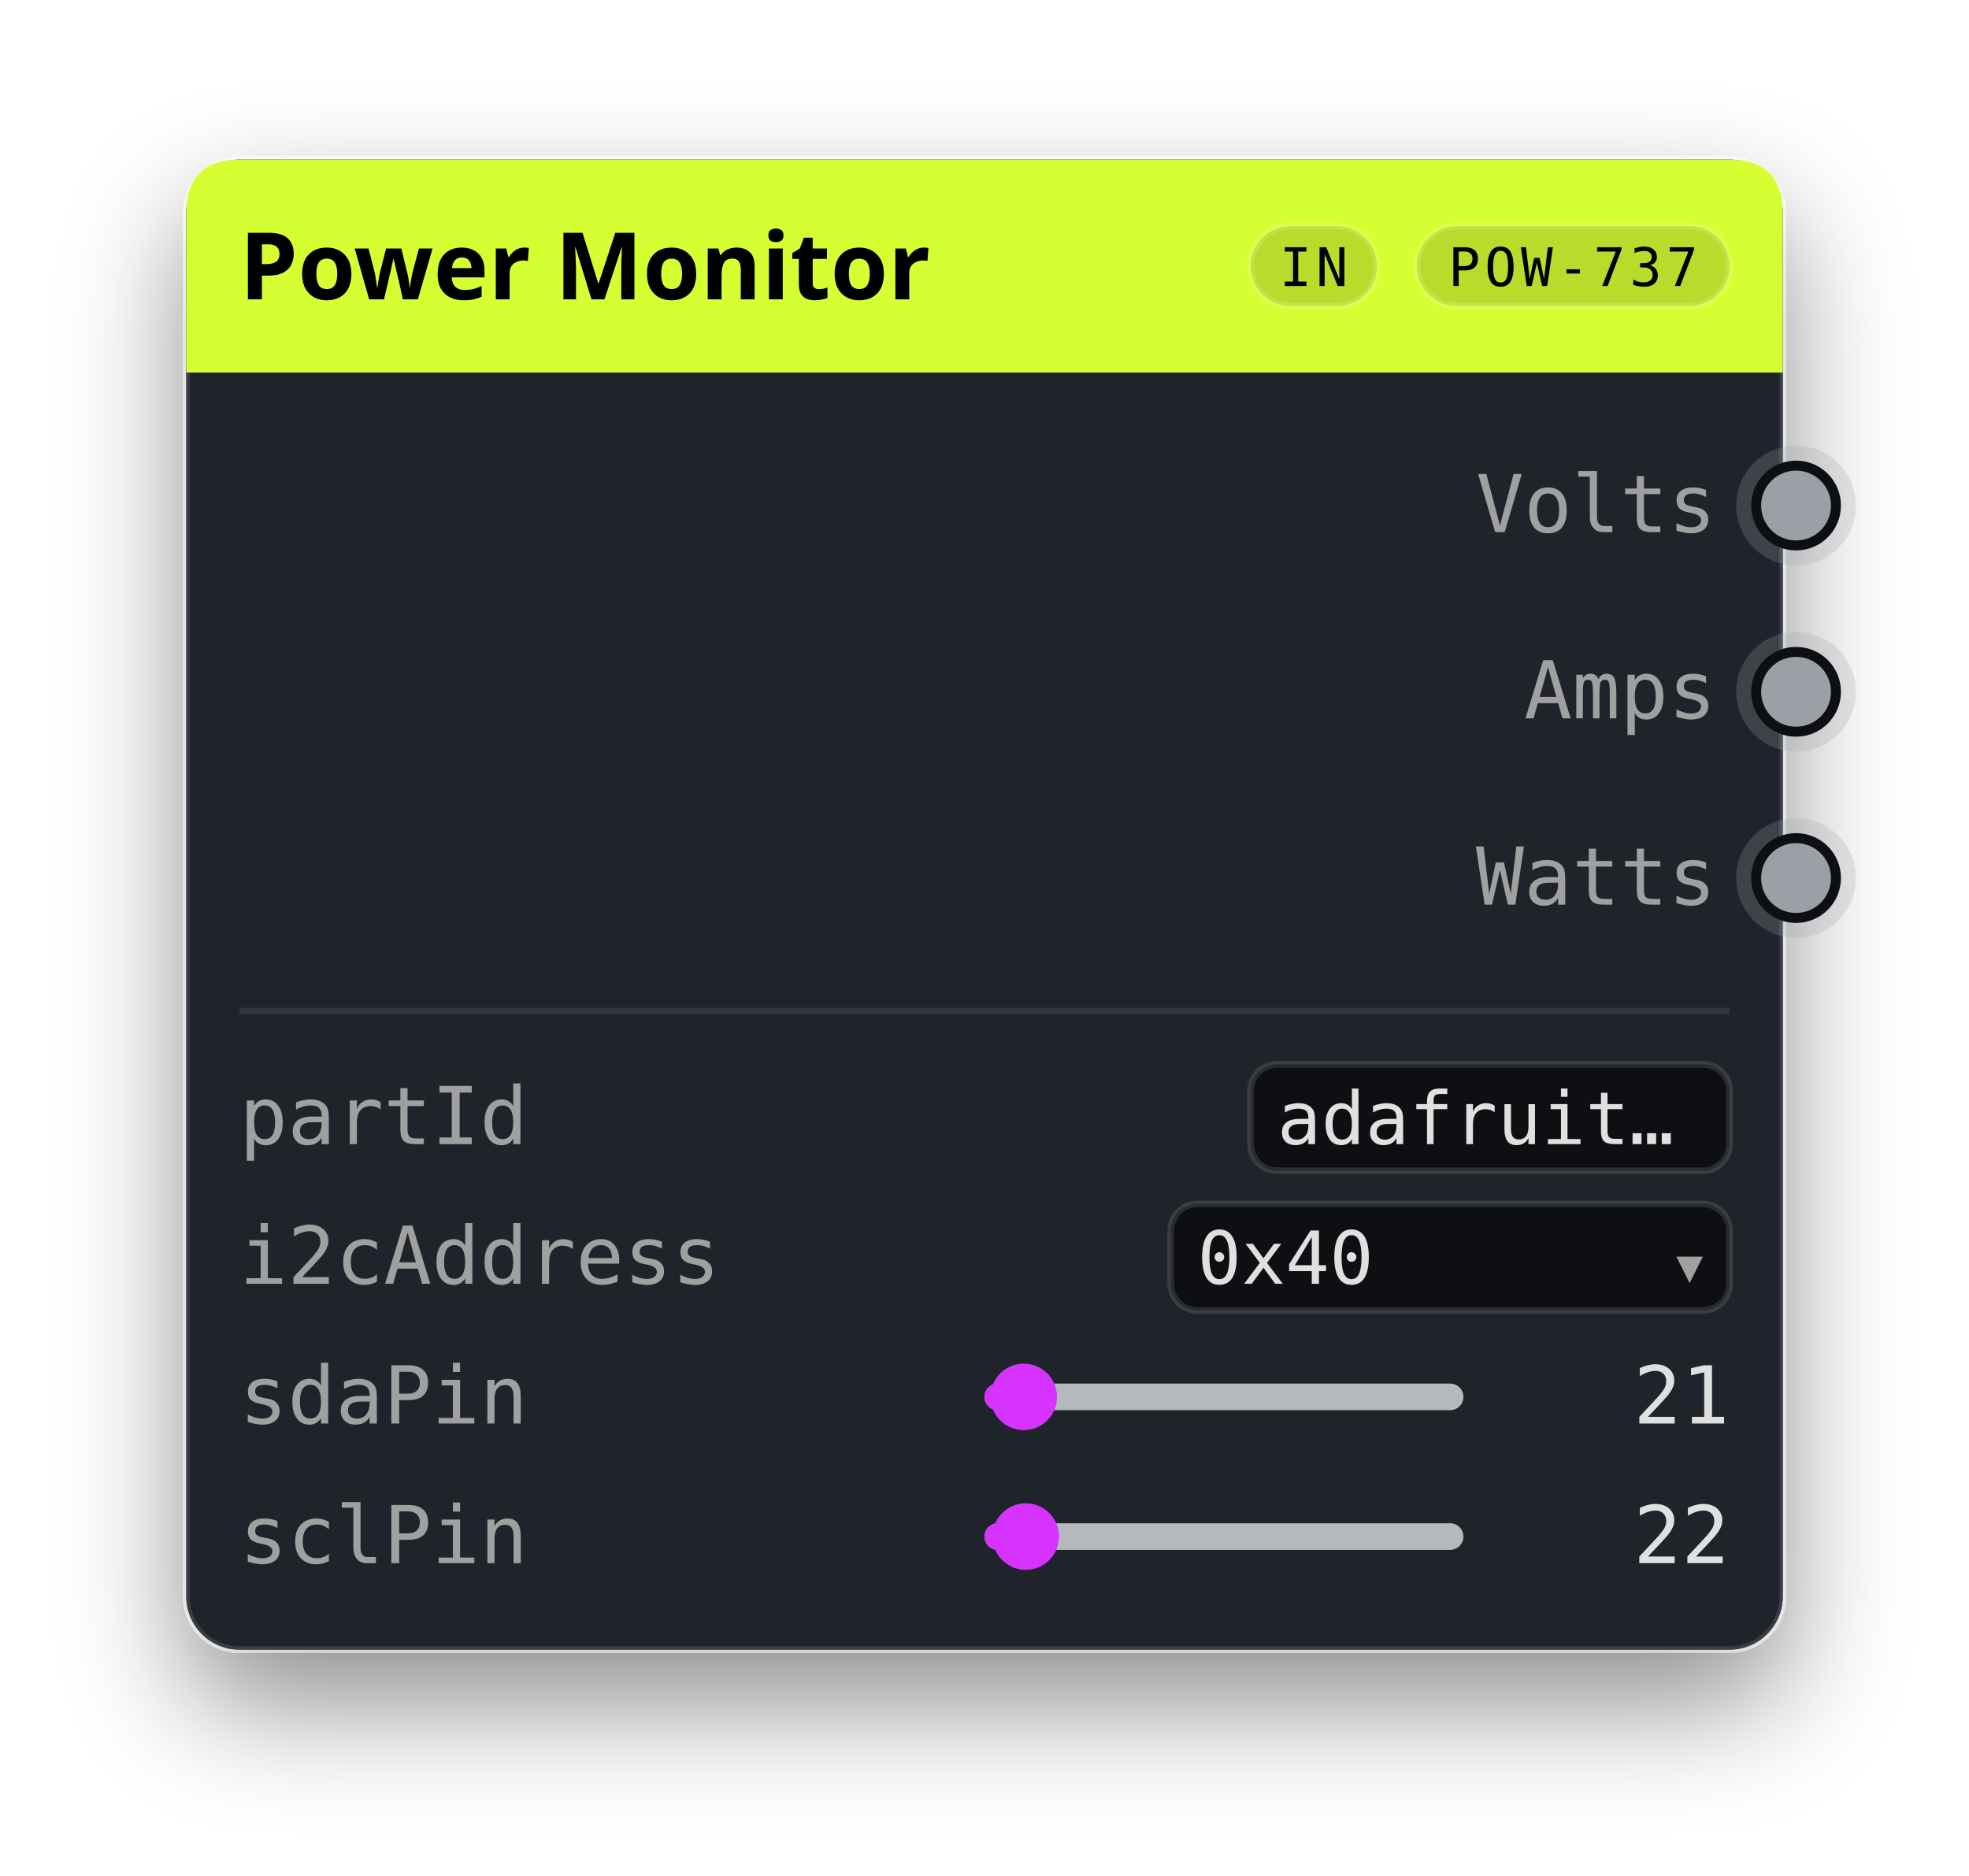
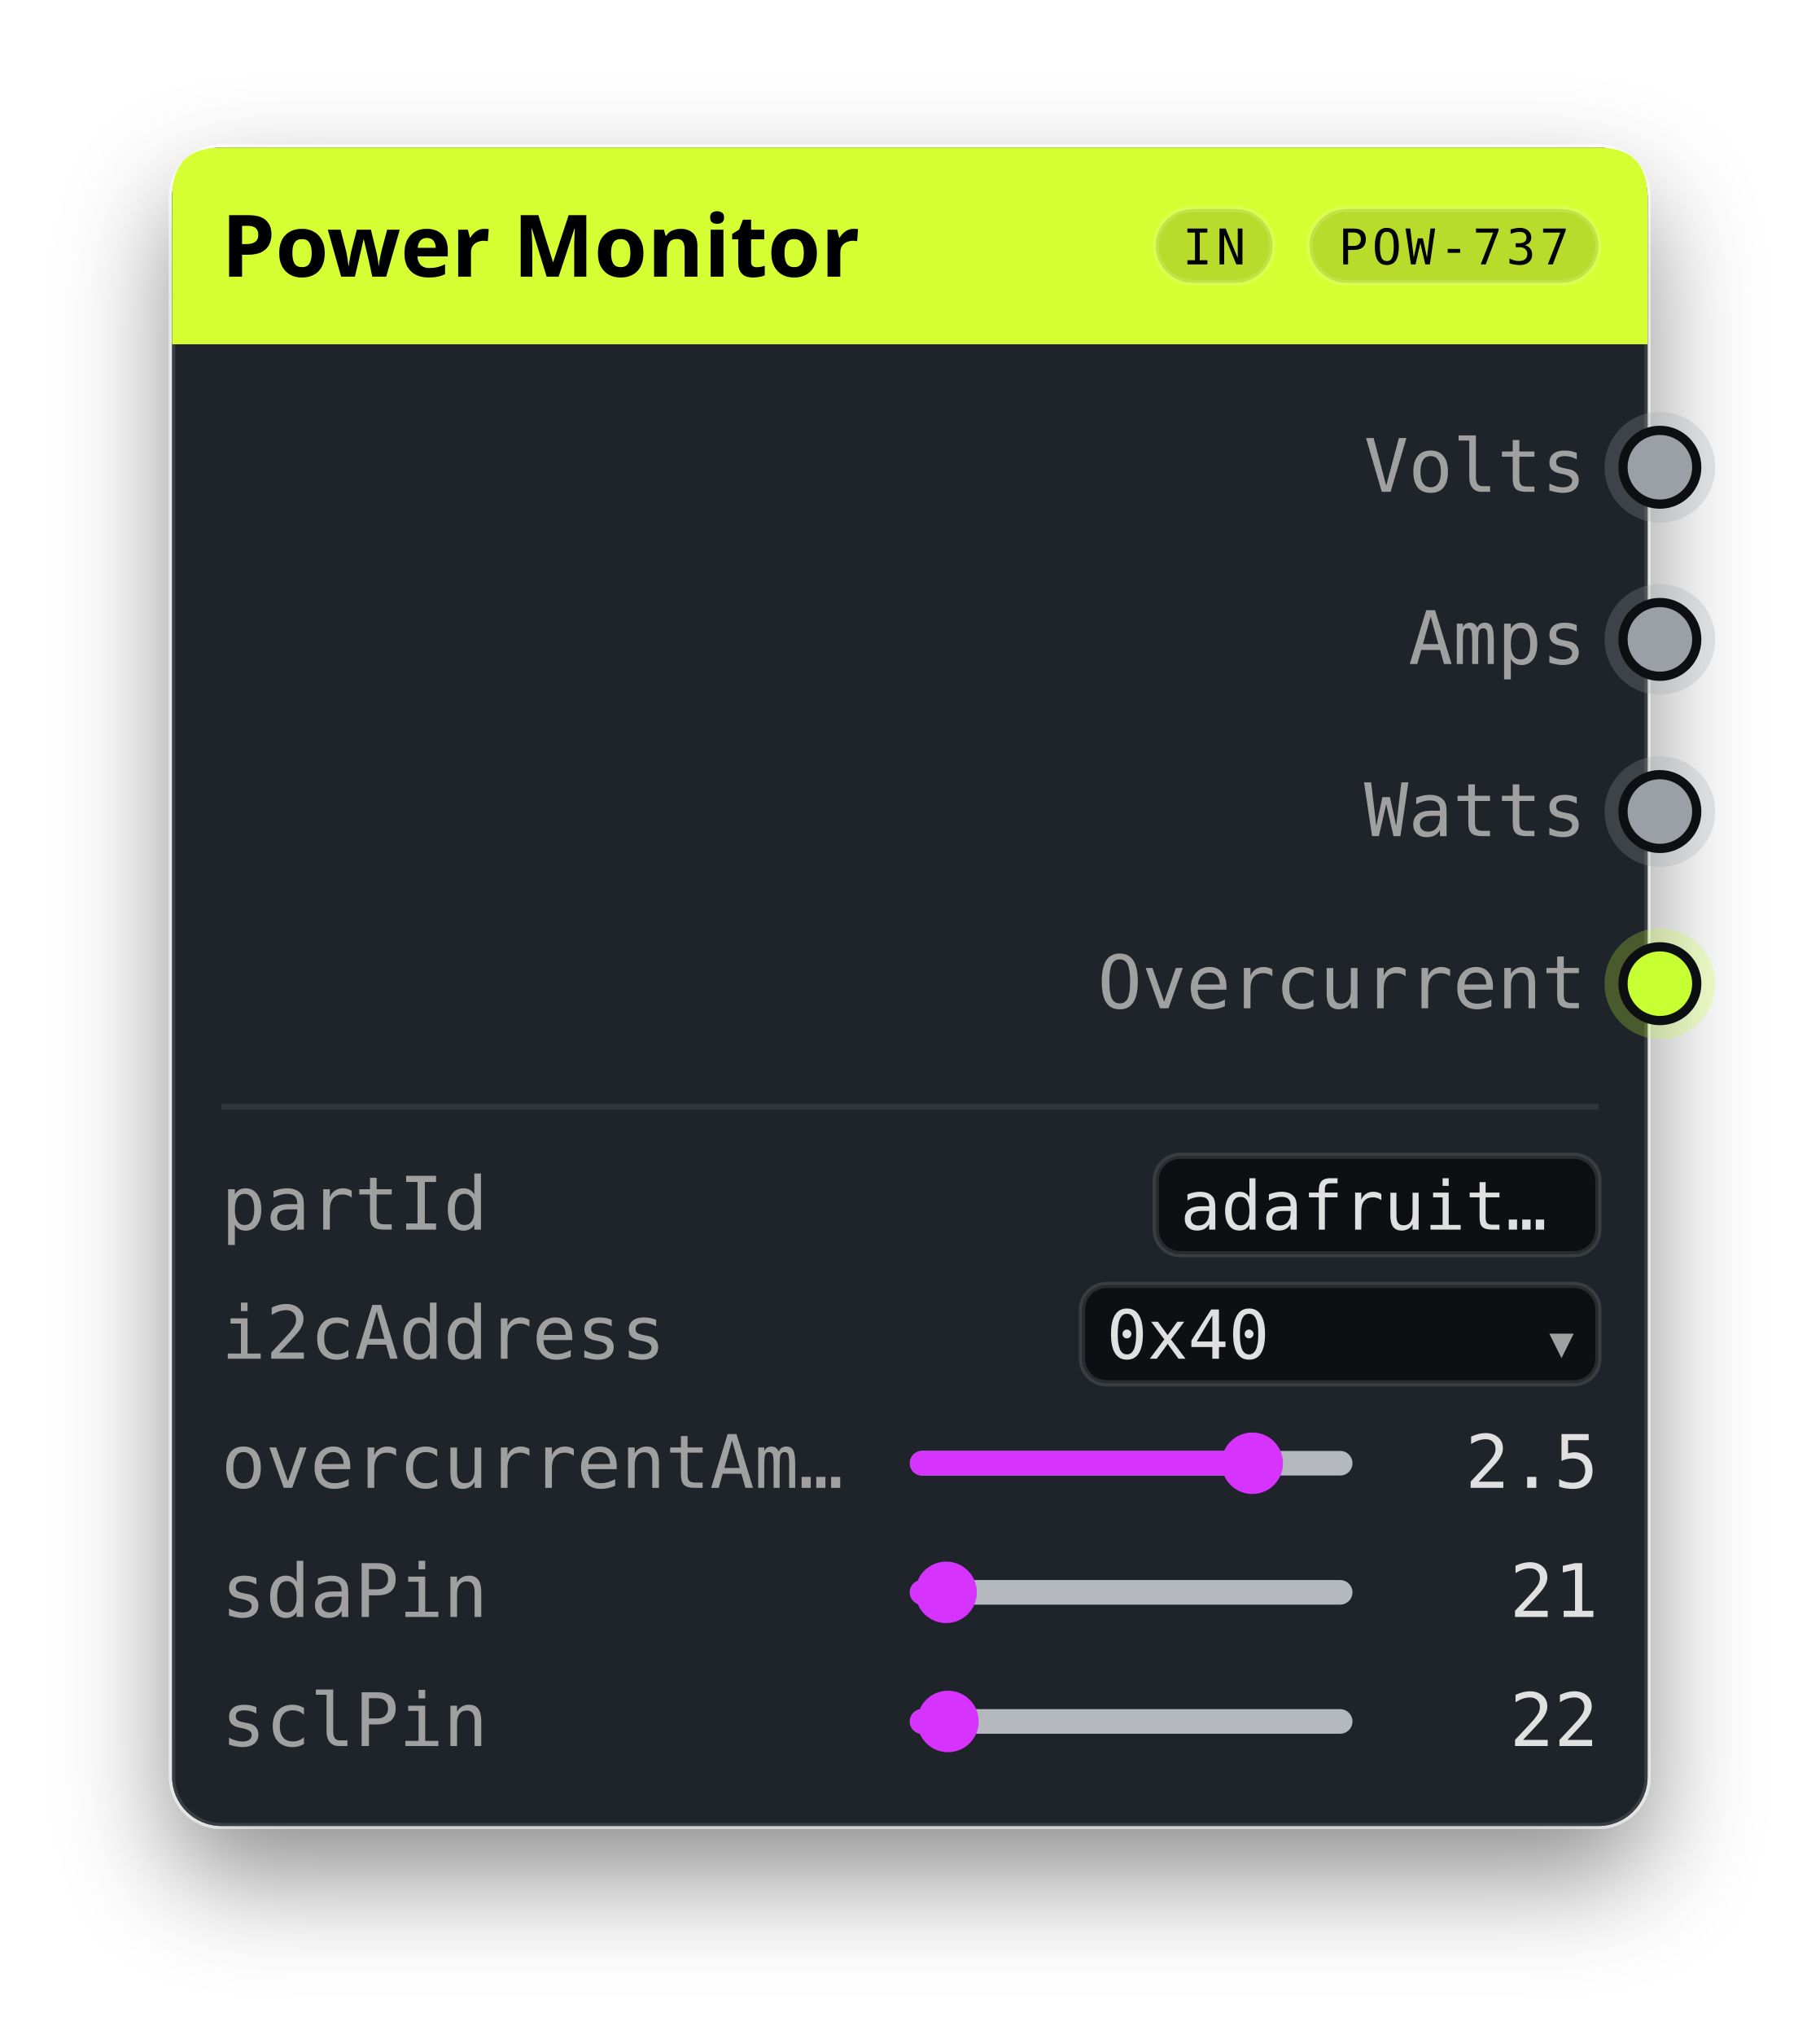
- <svg xmlns="http://www.w3.org/2000/svg" viewBox="0 0 296 282" width="296" height="282" role="img" aria-label="Power Monitor node">
+ <svg xmlns="http://www.w3.org/2000/svg" viewBox="0 0 296 331" width="296" height="331" role="img" aria-label="Power Monitor node">
  <defs>
    <filter id="shadow" x="-20%" y="-20%" width="140%" height="160%">
      <feDropShadow dx="0" dy="8" stdDeviation="9" flood-color="#000" flood-opacity="0.45" />
    </filter>
  </defs>
  <g transform="translate(28,24)">
-     <rect x="0" y="0" width="240" height="224" rx="8" fill="#1f242b" stroke="rgba(255,255,255,0.12)" filter="url(#shadow)" />
-     <rect x="0" y="0" width="240" height="224" rx="8" fill="#1f242b" stroke="rgba(255,255,255,0.12)" />
+     <rect x="0" y="0" width="240" height="273" rx="8" fill="#1f242b" stroke="rgba(255,255,255,0.12)" filter="url(#shadow)" />
+     <rect x="0" y="0" width="240" height="273" rx="8" fill="#1f242b" stroke="rgba(255,255,255,0.12)" />
    <path d="M0,32 L0,8 Q0,0 8,0 L232,0 Q240,0 240,8 L240,32 Z" fill="#d6ff33" />
    <text x="8" y="21" font-family="'Audiowide','Trebuchet MS','Arial Black',sans-serif" font-size="14" font-weight="600" fill="#000">Power Monitor</text>
    <rect x="160" y="10" width="19" height="12" rx="6" fill="rgba(0,0,0,0.14)" stroke="rgba(255,255,255,0.14)" />
    <text x="169.5" y="19" text-anchor="middle" font-family="'JetBrains Mono','Cascadia Mono','Consolas',monospace" font-size="8" letter-spacing="0.08em" fill="#000">IN</text>
    <rect x="185" y="10" width="47" height="12" rx="6" fill="rgba(0,0,0,0.14)" stroke="rgba(255,255,255,0.14)" />
    <text x="208.5" y="19" text-anchor="middle" font-family="'JetBrains Mono','Cascadia Mono','Consolas',monospace" font-size="8" letter-spacing="0.08em" fill="#000">POW-737</text>
    <circle cx="242" cy="52" r="9" fill="#9aa0a6" opacity="0.25" />
    <circle cx="242" cy="52" r="6" fill="#9aa0a6" stroke="#0d0f12" stroke-width="1.5" />
    <text x="230" y="56" text-anchor="end" font-family="'JetBrains Mono','Cascadia Mono','Consolas',monospace" font-size="12" fill="#a0a0a0">Volts</text>
    <circle cx="242" cy="80" r="9" fill="#9aa0a6" opacity="0.25" />
    <circle cx="242" cy="80" r="6" fill="#9aa0a6" stroke="#0d0f12" stroke-width="1.5" />
    <text x="230" y="84" text-anchor="end" font-family="'JetBrains Mono','Cascadia Mono','Consolas',monospace" font-size="12" fill="#a0a0a0">Amps</text>
    <circle cx="242" cy="108" r="9" fill="#9aa0a6" opacity="0.25" />
    <circle cx="242" cy="108" r="6" fill="#9aa0a6" stroke="#0d0f12" stroke-width="1.5" />
    <text x="230" y="112" text-anchor="end" font-family="'JetBrains Mono','Cascadia Mono','Consolas',monospace" font-size="12" fill="#a0a0a0">Watts</text>
-     <line x1="8" y1="128" x2="232" y2="128" stroke="rgba(255,255,255,0.08)" />
-     <text x="8" y="148" font-family="'JetBrains Mono','Cascadia Mono','Consolas',monospace" font-size="12" fill="#a0a0a0">partId</text>
+     <circle cx="242" cy="136" r="9" fill="#c6ff32" opacity="0.25" />
+     <circle cx="242" cy="136" r="6" fill="#c6ff32" stroke="#0d0f12" stroke-width="1.5" />
+     <text x="230" y="140" text-anchor="end" font-family="'JetBrains Mono','Cascadia Mono','Consolas',monospace" font-size="12" fill="#a0a0a0">Overcurrent</text>
+     <line x1="8" y1="156" x2="232" y2="156" stroke="rgba(255,255,255,0.08)" />
+     <text x="8" y="176" font-family="'JetBrains Mono','Cascadia Mono','Consolas',monospace" font-size="12" fill="#a0a0a0">partId</text>
    <g>
-       <rect x="160" y="136" width="72" height="16" rx="4" fill="#0d0f12" stroke="rgba(255,255,255,0.12)" />
-       <text x="164" y="148" font-family="'JetBrains Mono','Cascadia Mono','Consolas',monospace" font-size="11" fill="#e0e0e0">adafruit…</text>
+       <rect x="160" y="164" width="72" height="16" rx="4" fill="#0d0f12" stroke="rgba(255,255,255,0.12)" />
+       <text x="164" y="176" font-family="'JetBrains Mono','Cascadia Mono','Consolas',monospace" font-size="11" fill="#e0e0e0">adafruit…</text>
    </g>
-     <text x="8" y="169" font-family="'JetBrains Mono','Cascadia Mono','Consolas',monospace" font-size="12" fill="#a0a0a0">i2cAddress</text>
+     <text x="8" y="197" font-family="'JetBrains Mono','Cascadia Mono','Consolas',monospace" font-size="12" fill="#a0a0a0">i2cAddress</text>
    <g>
-       <rect x="148" y="157" width="84" height="16" rx="4" fill="#0d0f12" stroke="rgba(255,255,255,0.12)" />
-       <text x="152" y="169" font-family="'JetBrains Mono','Cascadia Mono','Consolas',monospace" font-size="11" fill="#e0e0e0">0x40</text>
-       <text x="228" y="169" text-anchor="end" font-size="8" fill="#a0a0a0">▾</text>
+       <rect x="148" y="185" width="84" height="16" rx="4" fill="#0d0f12" stroke="rgba(255,255,255,0.12)" />
+       <text x="152" y="197" font-family="'JetBrains Mono','Cascadia Mono','Consolas',monospace" font-size="11" fill="#e0e0e0">0x40</text>
+       <text x="228" y="197" text-anchor="end" font-size="8" fill="#a0a0a0">▾</text>
    </g>
-     <text x="8" y="190" font-family="'JetBrains Mono','Cascadia Mono','Consolas',monospace" font-size="12" fill="#a0a0a0">sdaPin</text>
+     <text x="8" y="218" font-family="'JetBrains Mono','Cascadia Mono','Consolas',monospace" font-size="12" fill="#a0a0a0">overcurrentAm…</text>
    <g>
-       <rect x="120" y="184" width="72" height="4" rx="2" fill="#cfd2d6" opacity="0.85" />
-       <rect x="120" y="184" width="5.9" height="4" rx="2" fill="#d633ff" />
-       <circle cx="125.9" cy="186" r="5" fill="#d633ff" />
-       <text x="232" y="190" text-anchor="end" font-family="'JetBrains Mono','Cascadia Mono','Consolas',monospace" font-size="12" fill="#e0e0e0">21</text>
+       <rect x="120" y="212" width="72" height="4" rx="2" fill="#cfd2d6" opacity="0.85" />
+       <rect x="120" y="212" width="55.7" height="4" rx="2" fill="#d633ff" />
+       <circle cx="175.7" cy="214" r="5" fill="#d633ff" />
+       <text x="232" y="218" text-anchor="end" font-family="'JetBrains Mono','Cascadia Mono','Consolas',monospace" font-size="12" fill="#e0e0e0">2.5</text>
    </g>
-     <text x="8" y="211" font-family="'JetBrains Mono','Cascadia Mono','Consolas',monospace" font-size="12" fill="#a0a0a0">sclPin</text>
+     <text x="8" y="239" font-family="'JetBrains Mono','Cascadia Mono','Consolas',monospace" font-size="12" fill="#a0a0a0">sdaPin</text>
    <g>
-       <rect x="120" y="205" width="72" height="4" rx="2" fill="#cfd2d6" opacity="0.85" />
-       <rect x="120" y="205" width="6.2" height="4" rx="2" fill="#d633ff" />
-       <circle cx="126.2" cy="207" r="5" fill="#d633ff" />
-       <text x="232" y="211" text-anchor="end" font-family="'JetBrains Mono','Cascadia Mono','Consolas',monospace" font-size="12" fill="#e0e0e0">22</text>
+       <rect x="120" y="233" width="72" height="4" rx="2" fill="#cfd2d6" opacity="0.85" />
+       <rect x="120" y="233" width="5.9" height="4" rx="2" fill="#d633ff" />
+       <circle cx="125.9" cy="235" r="5" fill="#d633ff" />
+       <text x="232" y="239" text-anchor="end" font-family="'JetBrains Mono','Cascadia Mono','Consolas',monospace" font-size="12" fill="#e0e0e0">21</text>
+     </g>
+     <text x="8" y="260" font-family="'JetBrains Mono','Cascadia Mono','Consolas',monospace" font-size="12" fill="#a0a0a0">sclPin</text>
+     <g>
+       <rect x="120" y="254" width="72" height="4" rx="2" fill="#cfd2d6" opacity="0.85" />
+       <rect x="120" y="254" width="6.2" height="4" rx="2" fill="#d633ff" />
+       <circle cx="126.2" cy="256" r="5" fill="#d633ff" />
+       <text x="232" y="260" text-anchor="end" font-family="'JetBrains Mono','Cascadia Mono','Consolas',monospace" font-size="12" fill="#e0e0e0">22</text>
    </g>
  </g>
</svg>
